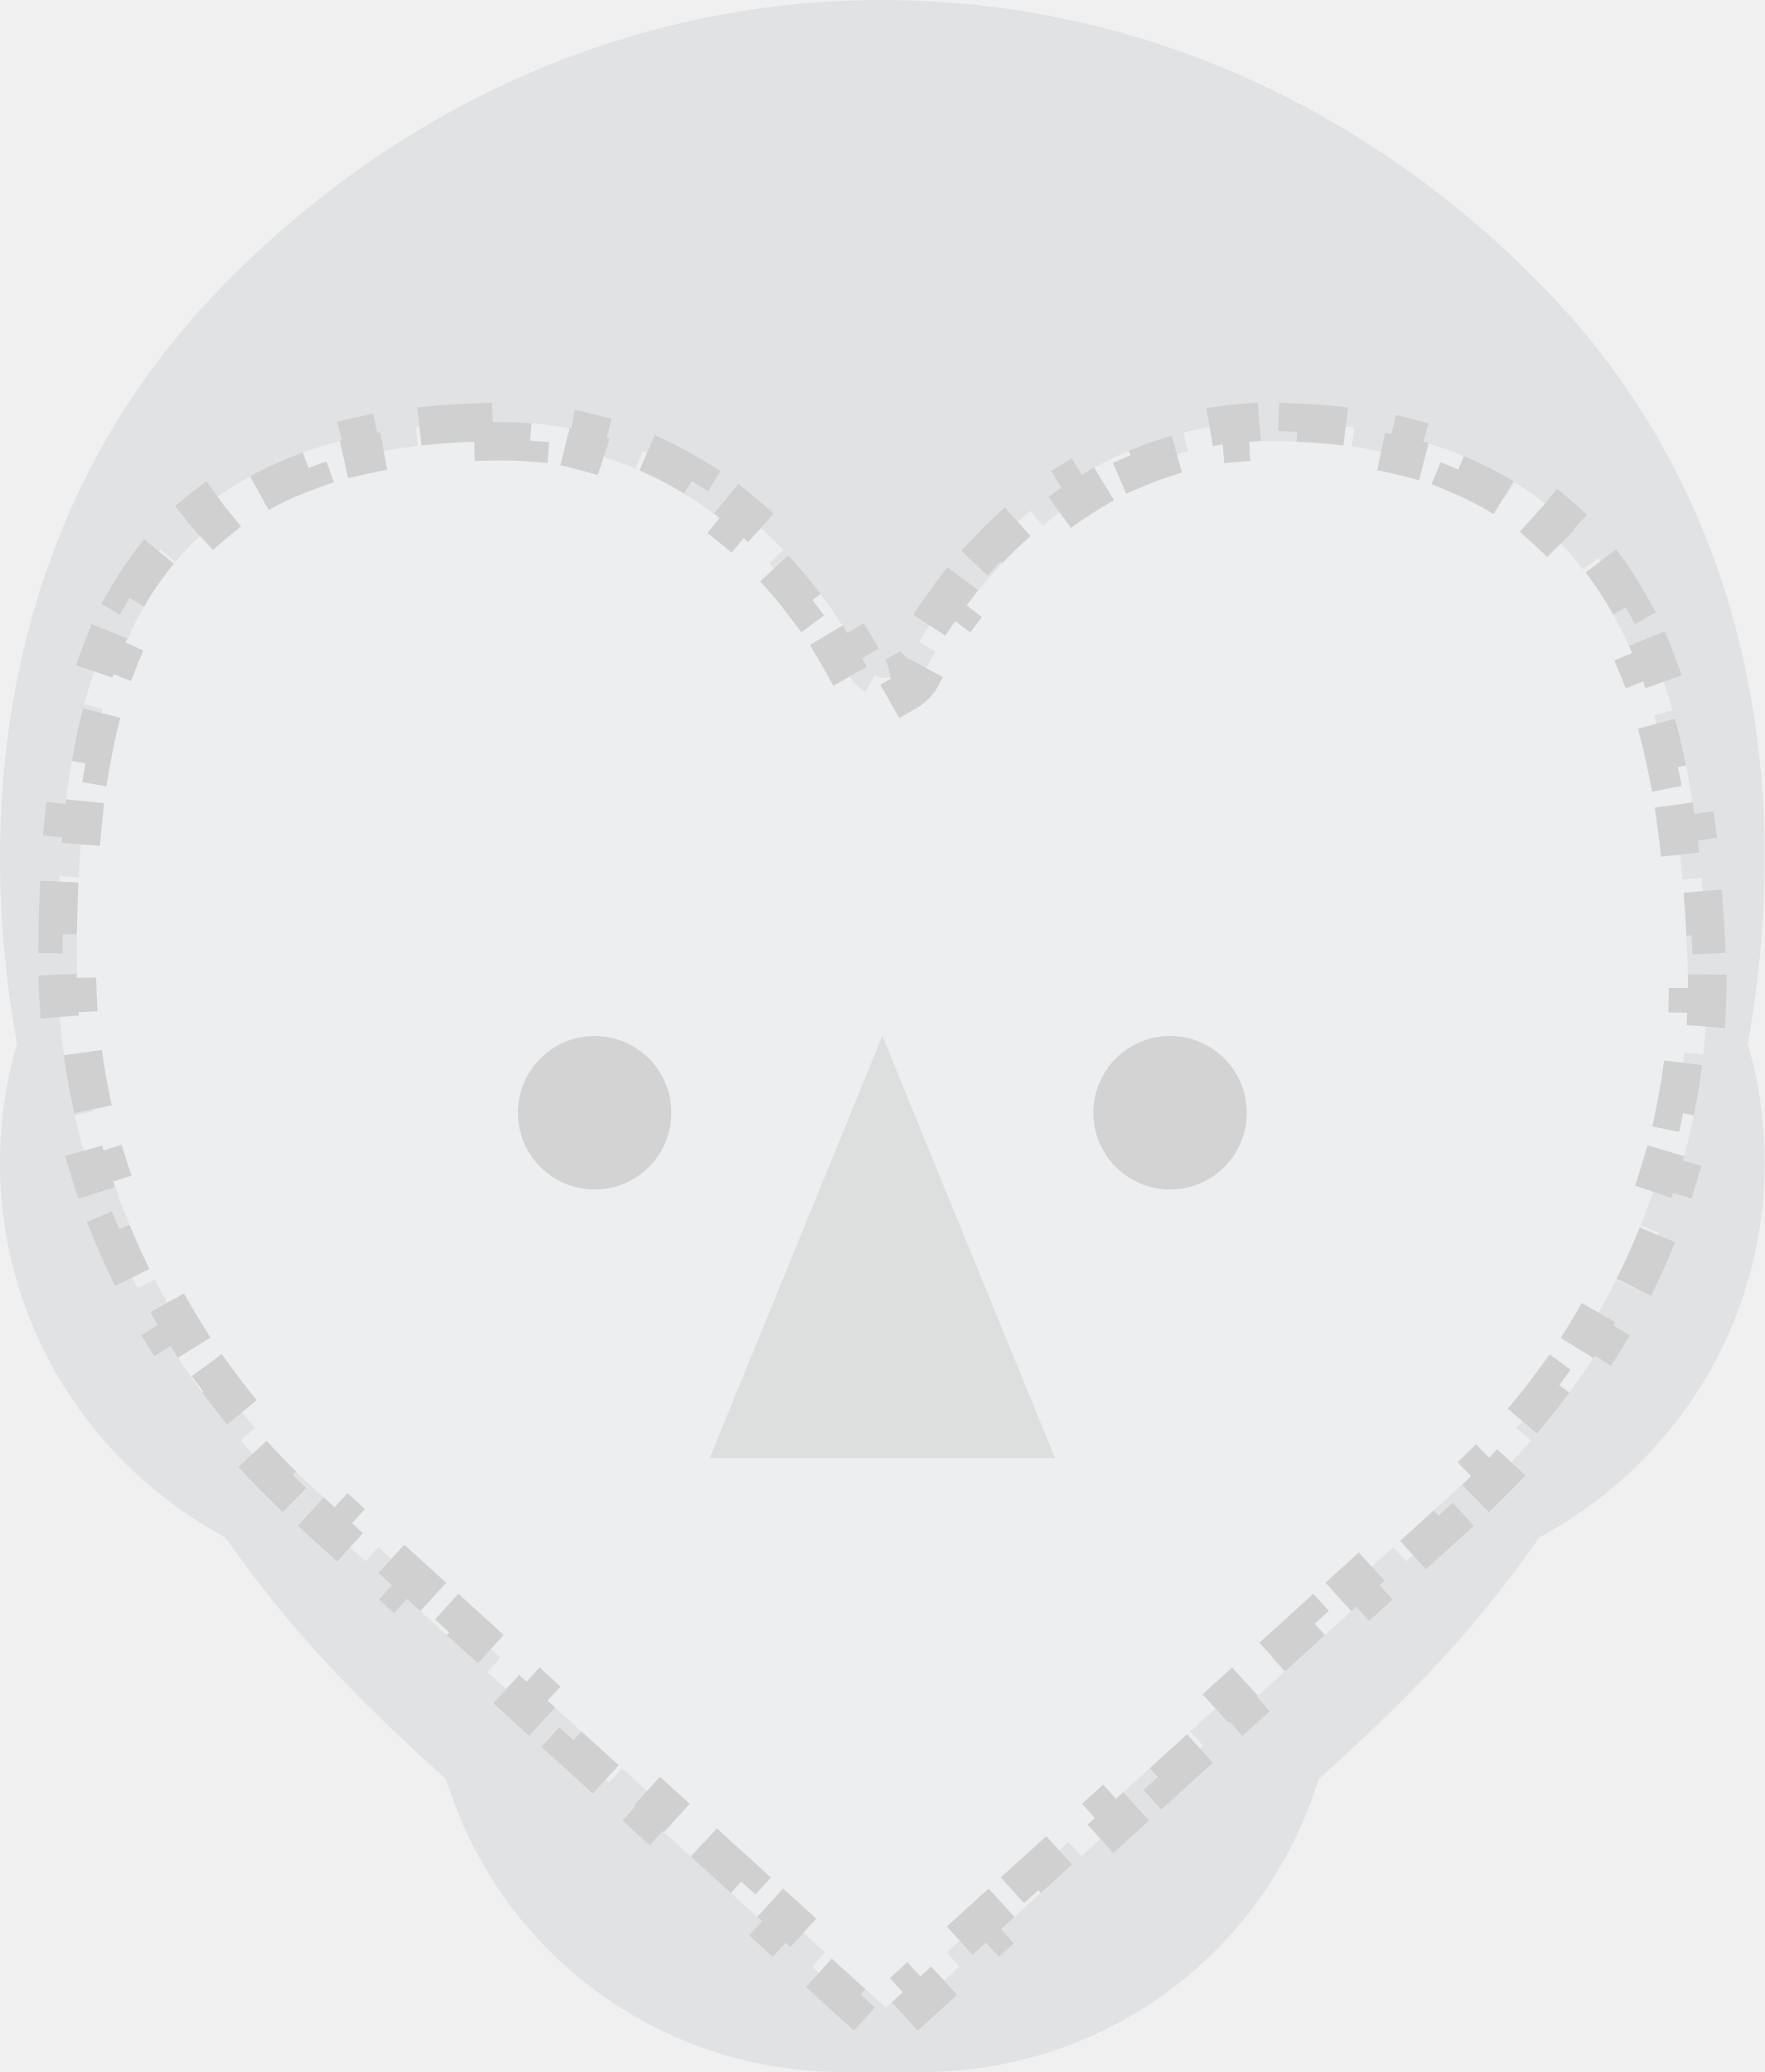
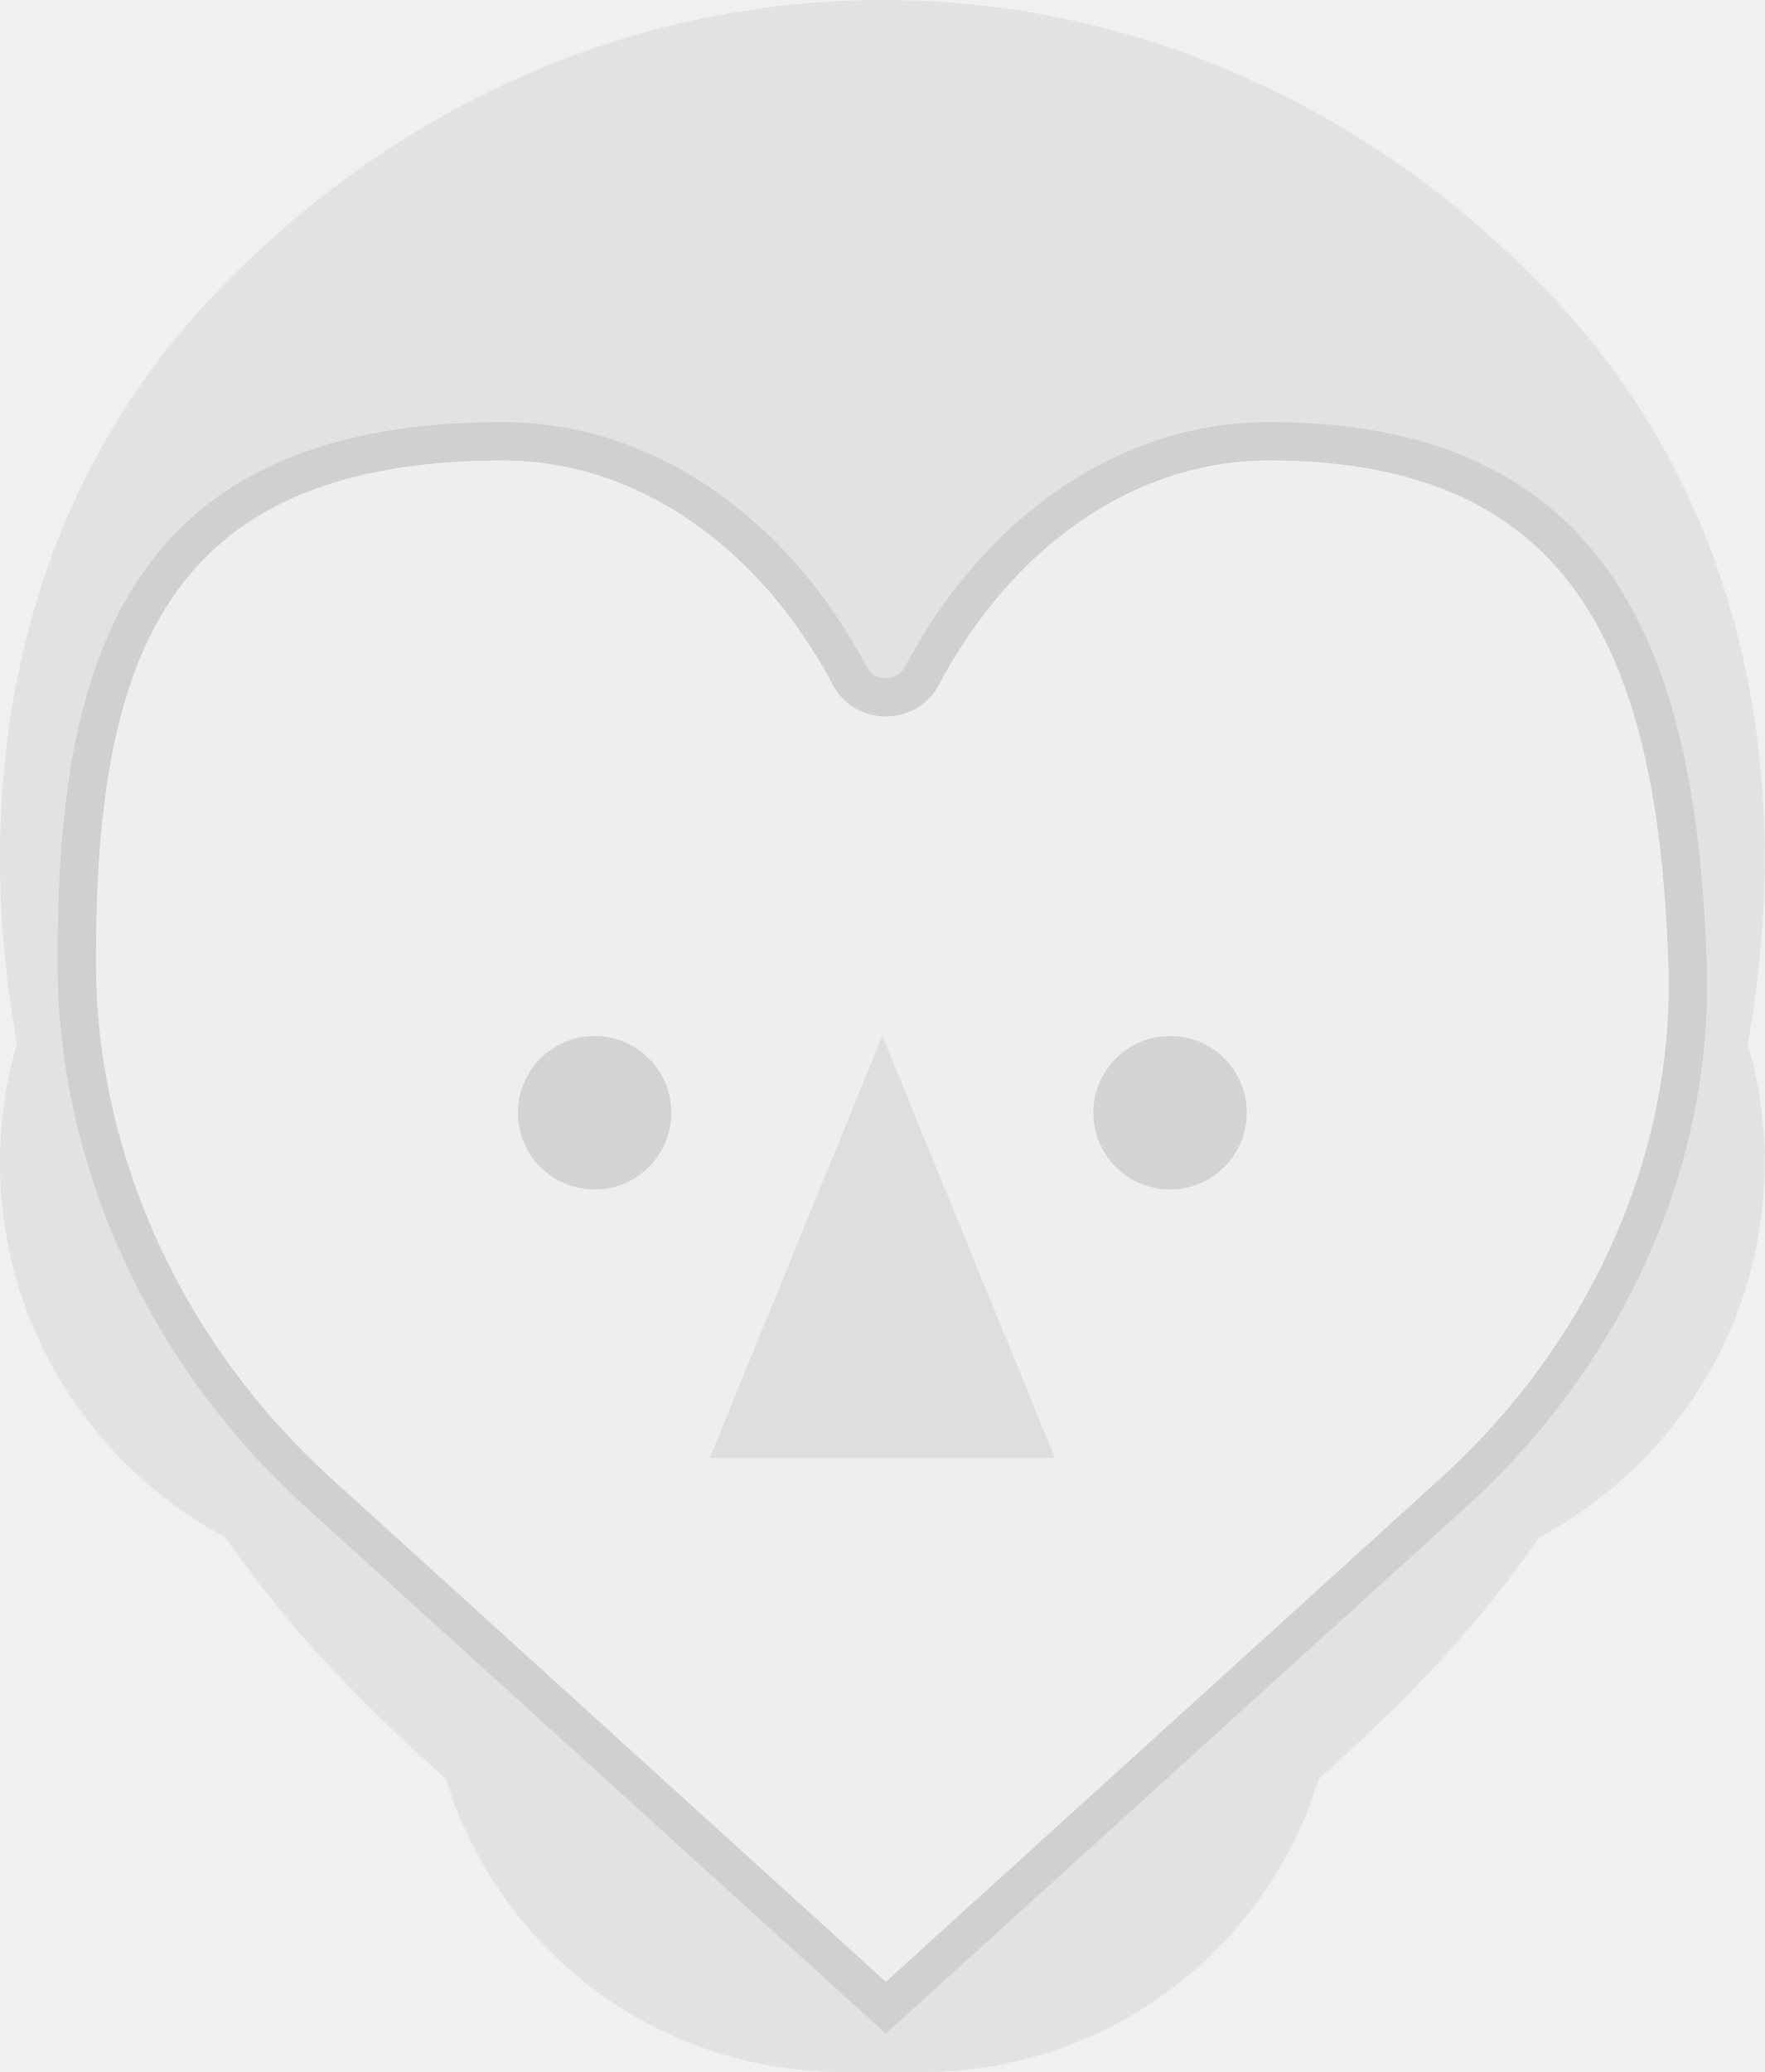
<svg xmlns="http://www.w3.org/2000/svg" width="92" height="108" viewBox="0 0 92 108" fill="none">
  <path d="M46 0C59.524 0 71.804 5.857 80.861 15.391C90.916 25.974 93.64 40.342 91.117 54.409C91.692 56.374 92.001 58.452 92.001 60.601C92.001 69.039 87.251 76.377 80.257 80.133C79.162 81.69 78.004 83.199 76.781 84.648C74.533 87.313 71.741 90.058 68.765 92.714L68.493 93.497C65.472 102.18 57.286 108 48.092 108H43.907C34.713 108 26.527 102.18 23.506 93.497L23.232 92.711C20.257 90.056 17.467 87.312 15.22 84.648C13.997 83.199 12.838 81.69 11.743 80.133C4.75 76.377 0 69.039 0 60.601C0 58.452 0.308 56.375 0.883 54.41C-1.64 40.343 1.085 25.974 11.14 15.391C20.197 5.857 32.477 0 46 0Z" fill="#E1E2E4" />
  <circle cx="61" cy="58" r="4" fill="#B6B6B6" />
  <circle cx="31" cy="58" r="4" fill="#B6B6B6" />
  <path opacity="0.3" d="M46 54L55 76H37L46 54Z" fill="#898886" />
-   <path d="M24.721 23.025C25.204 23.009 25.699 23 26.205 23C26.683 23 27.157 23.019 27.626 23.058L27.706 22.061C28.713 22.143 29.703 22.308 30.67 22.549L30.429 23.519C31.35 23.748 32.251 24.051 33.128 24.423L33.517 23.504C34.434 23.893 35.325 24.354 36.185 24.881L35.666 25.731C36.473 26.225 37.254 26.781 38.004 27.394L38.635 26.621C39.401 27.248 40.135 27.931 40.834 28.666L40.112 29.354C40.767 30.042 41.391 30.779 41.978 31.561L42.775 30.96C43.37 31.751 43.93 32.583 44.45 33.455L43.593 33.967C43.839 34.38 44.077 34.803 44.305 35.233C44.498 35.599 44.783 35.877 45.109 36.062L45.605 35.193V35.192C45.956 35.393 46.408 35.392 46.76 35.192L46.761 35.193L47.256 36.062C47.541 35.9 47.795 35.667 47.983 35.366L48.06 35.233C48.289 34.803 48.526 34.38 48.773 33.967L47.914 33.455C48.434 32.583 48.994 31.751 49.589 30.96L50.387 31.561C50.974 30.779 51.598 30.042 52.253 29.354L51.53 28.666C52.229 27.931 52.963 27.248 53.73 26.621L54.361 27.394C55.111 26.781 55.892 26.225 56.699 25.731L56.179 24.881C57.039 24.354 57.93 23.893 58.848 23.504L59.237 24.423C60.114 24.051 61.016 23.748 61.937 23.519L61.694 22.549C62.662 22.308 63.651 22.143 64.658 22.061L64.739 23.058C65.209 23.019 65.683 23 66.16 23C66.654 23 67.136 23.009 67.606 23.028L67.645 22.03C68.679 22.072 69.663 22.158 70.601 22.285L70.468 23.274C71.456 23.408 72.386 23.588 73.261 23.812L73.508 22.846C74.506 23.101 75.44 23.412 76.315 23.773L75.935 24.696C76.832 25.067 77.661 25.494 78.426 25.97L78.952 25.122C79.81 25.656 80.596 26.251 81.316 26.9L80.648 27.643C81.343 28.269 81.974 28.95 82.547 29.683L83.332 29.067C83.937 29.841 84.48 30.666 84.967 31.535L84.097 32.023C84.55 32.833 84.953 33.688 85.312 34.582L86.238 34.209C86.601 35.111 86.919 36.048 87.196 37.014L86.236 37.29C86.497 38.196 86.722 39.131 86.916 40.091L87.894 39.893C88.087 40.847 88.25 41.822 88.387 42.815L87.397 42.951C87.527 43.901 87.634 44.868 87.72 45.849L88.713 45.761C88.799 46.737 88.866 47.724 88.916 48.719L87.919 48.769C87.943 49.255 87.963 49.744 87.981 50.234C87.999 50.752 88.004 51.268 87.997 51.782L88.996 51.795C88.982 52.864 88.914 53.926 88.799 54.98L87.808 54.873C87.695 55.902 87.533 56.923 87.326 57.934L88.306 58.134C88.092 59.178 87.828 60.209 87.52 61.227L86.565 60.94C86.266 61.93 85.923 62.907 85.538 63.868L86.463 64.239C86.067 65.227 85.628 66.197 85.148 67.147L84.259 66.699C83.793 67.624 83.287 68.529 82.744 69.413L83.594 69.935C83.037 70.841 82.445 71.726 81.814 72.585L81.009 71.994C80.396 72.83 79.748 73.642 79.068 74.427L79.822 75.079C79.126 75.883 78.397 76.659 77.638 77.405L76.939 76.695C76.755 76.877 76.567 77.057 76.379 77.235L75.808 77.765L74.75 78.725L75.421 79.464L73.305 81.385L72.634 80.644L70.518 82.565L71.189 83.305L69.072 85.226L68.401 84.485L66.285 86.406L66.957 87.147L64.841 89.066L64.169 88.326L62.054 90.247L62.725 90.986L60.608 92.906L59.938 92.167L57.821 94.088L58.492 94.827L56.376 96.747L55.705 96.008L53.589 97.929L54.26 98.668L52.145 100.589L51.473 99.849L49.356 101.769L50.027 102.509L47.912 104.429L47.24 103.689L46.183 104.649L45.125 103.689L44.452 104.429L42.337 102.509L43.009 101.769L40.893 99.849L40.22 100.589L38.105 98.668L38.776 97.929L36.66 96.008L35.988 96.747L33.872 94.827L34.544 94.088L32.428 92.167L31.756 92.906L29.64 90.986L30.311 90.247L28.196 88.326L27.523 89.066L25.407 87.147L26.08 86.406L23.964 84.485L23.292 85.226L21.176 83.305L21.848 82.565L19.731 80.644L19.06 81.385L16.943 79.464L17.615 78.725L16.558 77.765L15.985 77.234C15.796 77.056 15.609 76.876 15.424 76.693L14.724 77.404C13.962 76.656 13.232 75.877 12.533 75.071L13.288 74.419C12.607 73.632 11.957 72.819 11.341 71.981L10.535 72.573C9.903 71.713 9.306 70.828 8.745 69.921L9.594 69.397C9.046 68.512 8.534 67.606 8.061 66.682L7.173 67.135C6.687 66.185 6.239 65.217 5.832 64.231L6.755 63.851C6.359 62.89 6.002 61.914 5.688 60.924L4.735 61.226C4.413 60.21 4.132 59.18 3.896 58.138L4.872 57.918C4.644 56.908 4.458 55.886 4.318 54.856L3.33 54.989C3.187 53.935 3.09 52.873 3.041 51.804L4.037 51.759C4.013 51.242 4.001 50.724 4 50.204L4.009 48.706L3.009 48.692C3.023 47.676 3.056 46.666 3.107 45.669L4.104 45.721C4.155 44.717 4.229 43.727 4.33 42.756L3.335 42.653C3.42 41.837 3.523 41.032 3.648 40.24L3.745 39.659L4.73 39.83C4.901 38.845 5.108 37.887 5.356 36.962L4.391 36.703C4.656 35.713 4.969 34.754 5.336 33.833L6.264 34.203C6.625 33.295 7.04 32.43 7.514 31.613L6.648 31.111C7.156 30.237 7.731 29.411 8.381 28.639L9.146 29.281C9.747 28.566 10.417 27.902 11.162 27.294L10.531 26.52C11.29 25.901 12.123 25.337 13.036 24.833L13.519 25.707C14.317 25.266 15.184 24.872 16.126 24.53L15.785 23.59C16.689 23.262 17.655 22.981 18.688 22.751L18.905 23.727C19.807 23.525 20.766 23.364 21.784 23.244L21.667 22.251C22.624 22.139 23.63 22.064 24.686 22.027L24.721 23.025Z" fill="white" fill-opacity="0.4" stroke="#D0D0D0" stroke-width="2" stroke-miterlimit="3.994" stroke-dasharray="3 3" />
+   <path d="M66.16 23C75.257 23 80.486 26.256 83.569 31.137C86.714 36.115 87.727 42.933 87.981 50.234C88.345 60.723 83.524 70.762 75.808 77.765L46.183 104.649L16.558 77.765C8.843 70.764 4.012 60.726 4 50.204C3.992 42.889 4.708 36.092 7.802 31.134C10.829 26.282 16.263 23 26.205 23C33.676 23 40.36 27.782 44.305 35.233C45.089 36.714 47.277 36.714 48.06 35.233C52.006 27.782 58.69 23 66.16 23Z" fill="white" fill-opacity="0.4" stroke="#D0D0D0" stroke-width="2" stroke-miterlimit="3.994" />
</svg>
